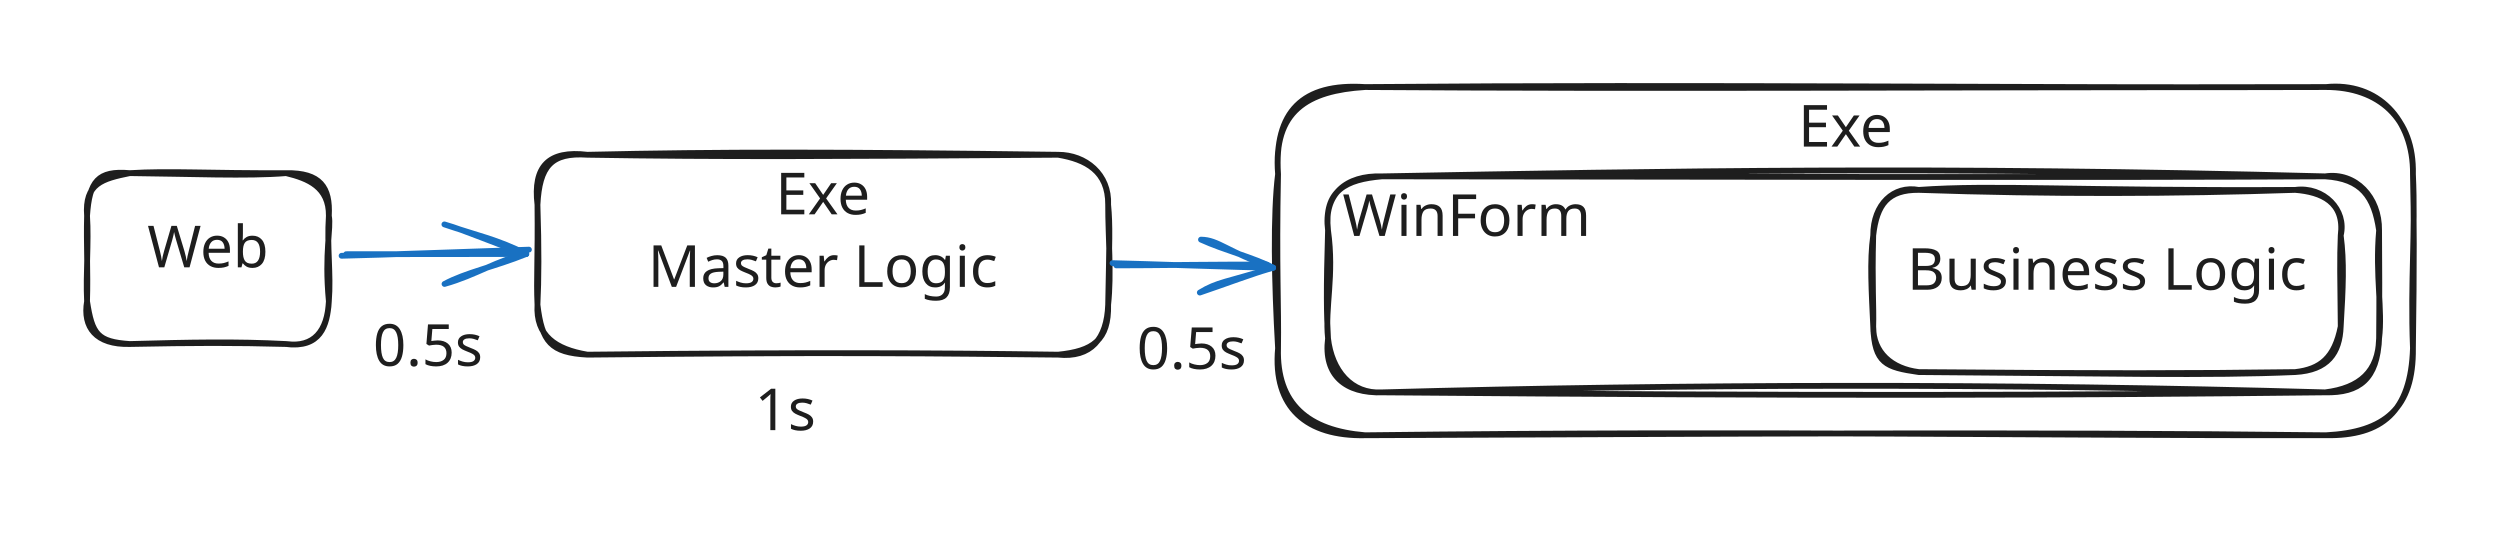
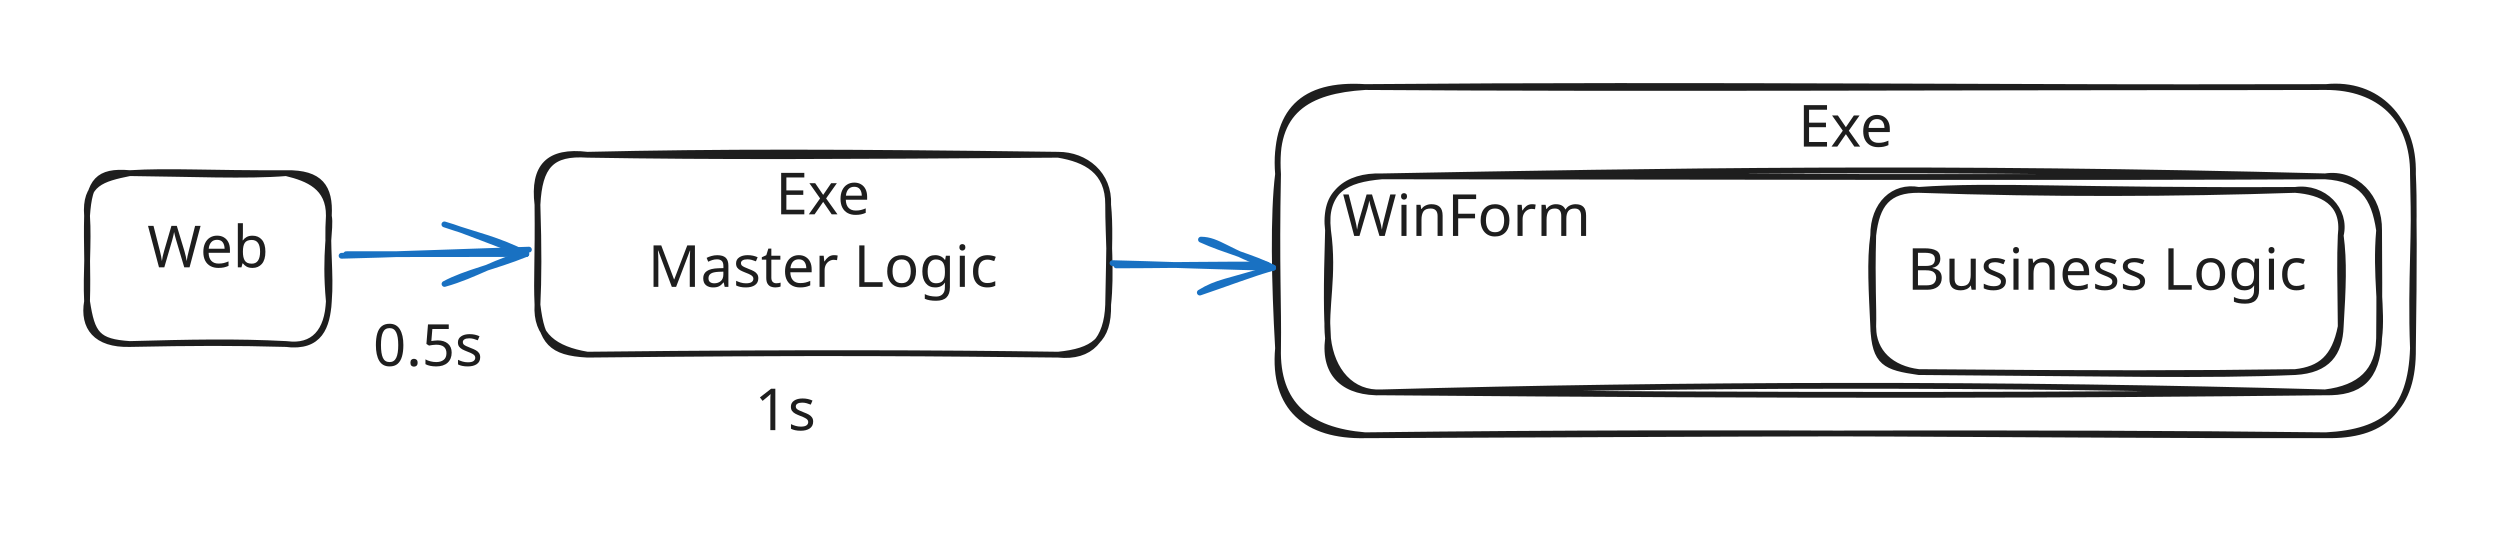
<svg xmlns="http://www.w3.org/2000/svg" version="1.1" viewBox="0 0 861.556 187.722" width="861.556" height="187.722">
  
-   eyJ2ZXJzaW9uIjoiMSIsImVuY29kaW5nIjoiYnN0cmluZyIsImNvbXByZXNzZWQiOnRydWUsImVuY29kZWQiOiJ4nO1aW1fbuFx1MDAxYX3nV7Ayr41H90vfoECBcikkbUjPzGJcdTAwMTnbSdw4dlx1MDAxYTslYVb/+/lkIHacO1x1MDAwNFx1MDAxYeaczFpTXCIr1ifp29p7S/pna3u7lFxmu17p/XbJXHUwMDFiOHbguz37tvTOlP/0erFcdTAwMWaF8Iik3+Oo33PSmq0k6cbv//zT7natpp/cRFHbcqLO/c+8wOt4YVx1MDAxMkPF/8D37e1/0v/nXHUwMDFh6nlOYofNwEt/kD7K2sJcdTAwMTRcdTAwMTVLz6IwbVdgiVx0QTKr4Md70Fxc4rnwtGFcdTAwMDexlz0xRaX6p1x1MDAxZuf9g2ZcdTAwMWRf7/Ruq15cdTAwMTRXkqiWtdrwg6CSXGaDNKo4gs5nz+KkXHUwMDE3tb2a7yatx1x1MDAxMciVz/pVL+o3W6FcdTAwMTeb3uNRadS1XHUwMDFkP1x1MDAxOZoylFx1MDAwNX8/XHUwMDA077ezklx1MDAwMXyjXHUwMDEyWYRopDnjSitGxOixeVx1MDAwMWHYUphwRTWhlEKFQmRcdTAwMWaiIOqZyP7Anvkvi+3GdtpNXGIwdEd1kp5cdTAwMWTGXbtcdTAwMDfzldW7feizolx1MDAxNrTAKEdcXHFNJVx1MDAxZtVoeX6zlUBcdTAwMTWuLKWUxlx1MDAwMmEuXGJHOFx1MDAxN42XzoqSXHUwMDFjaZqfVFx1MDAxM0L3yE3z4+9sKnp2xzsyv1xi+0GQXHUwMDFmz9B9XHUwMDE4z8c8yjKJPpT8yvpo6u9cdTAwMTczMJ+FY5mYeIOs47m8kVwijHBdRp8g5flhXHUwMDA3Oft7x3ulUb1f76a/9v7HJ1x1MDAwM+fCrzdPkPejP7izvb1DXamOt/LYvt3rRbe59z78lVxyS7/r2vfpjSWhXHUwMDFjw3xwjrKUXGL8sF1cdTAwMWOzIHLaXHUwMDE5XCK2clx1MDAwMU8gcaz/OVx1MDAxMGoxXHUwMDBig5gzqSD18PIgnD6Ym1xyQk0hsblcIlx1MDAwMmNcdTAwMDRQk3RcdTAwMWOEkPeSS8QwpDbmhL5cdTAwMWNcYqmwXHUwMDEw1lx1MDAxMIDkTCmi8CRcYlx0L4JcdTAwMGVTXHUwMDBl9TVA8vmoXHUwMDFiezBcdTAwMDGvdWZqXHUwMDE2VVx1MDAxNCZcdTAwMTX/zkxcdTAwMGJBY6VcdTAwMDd2x1x1MDAwZoZj05qmMIxizbspjVx1MDAxNe5cdTAwMDR+0+RyyYFgvd5Ymic+UN2oQsd33TxcdTAwMTk50JLth17vaFx1MDAxOVx1MDAxMol6ftNcdTAwMGbtoDotXHUwMDEw6LV3+DhR2MpN1Y1cdTAwMWR75mk6YHNBOpcuIVNnQVUywSBccnJcdTAwMDSyXGKpbqdsR/j6vPnR5+fDT5Vzsu+yzUYqJ9xikG2caYWYUFx1MDAwNbak8FRqXCKBg1xmjYlCXFzrwynWwlx1MDAxMkIopJFcIohiMoUtxVx1MDAxOFsyLYu41Vx1MDAxOGNYUFhcdTAwMTbmWyDLnXo1uvBqXHUwMDFmo+/tTvVL5ehrWX9PXoEs5753r/VJXHUwMDFlO+1aXHUwMDEynnxzf1x1MDAxYzottlt9YyTMKJ5cdTAwMDVtTIRcdTAwMTaKMaqWxvb0WdpsbHNtKaA96G0q+8k4tlx1MDAxOXotbFx1MDAxM1x0cWhcdTAwMDVcdTAwMWFYp1x1MDAxY0wmsc1RXHUwMDExzFxucfArXGb9XHUwMDBmcfD+wPsrPLVjoNvtk6jpO09l5CTqzqTjXHUwMDA1JFWk4zkxLUXOjDydnFx1MDAwNdMzXHUwMDExLCgjhOdcdGtcdTAwMTGCXHUwMDBmv3VcdTAwMGaH7fp1N+zu7Vx1MDAwZeMvP+8853qzXHUwMDExLFx1MDAxNbKEpFx1MDAxY1xmLdNcdTAwMDSrbLlKXHUwMDExjImFweVyYD3gcapcdTAwMGJxrVFFa2xcdTAwMDG3XHUwMDEyIZHx1LmWRlx1MDAwMMZcdTAwMDRZXGI+XHUwMDAyI0BcdTAwMGXwc26UXHUwMDFlVLVGWEiRd+RvgZ55zft8t1x1MDAxYjbljU/3XHUwMDAzOVxifiSnvVeg0bnvPTtS7u1cdTAwMTWmp9XD0O1cdTAwMWWX+1LW0duiZ7CGM5W3Ylx1MDAxYVx1MDAxM1wil2fn6ZO00djWYIKpXHUwMDA2NatccrIlx1x1MDAwNWzL18I2t1x1MDAwNDdcdTAwMGVcdTAwMTkzxqdcdTAwMGLvSXJcdTAwMDZjJCiR7PlIflx1MDAxZTfrXHUwMDE1snRcctz8XHUwMDEyfLyAlqby8WtysOLF0keYUq5cdTAwMTRYxlxmMotQ+n3/5uJjzNBF+bJ+cFxc+3zQOC/vbjZKpVx1MDAwNu2qudBIY1x0nqHAwIxYmlDBiWBKXHUwMDEznlux1r+RRSxCzM42olx1MDAxYYlpMJXMYvBcdTAwMDFYakQoozlFf49ayZRcdTAwMDRcdTAwMWHPRflcdTAwMTZcYji4KTeap1fsXHUwMDEyXHUwMDA3bvP7h/6OU746WY3QOKGI5jHzXCKENlx1MDAxYilcbnxcZuhVvvym7/RObzRUXHUwMDE0XCJzoVwiX1x1MDAwYiqSWFxmXHUwMDE4jXEhId+RZpNQmbLnKyAoplx1MDAxMPutftMkKlshUZ/HaTU/PIh6nVx1MDAxOaxcdTAwMTZ4jeSJnLZgoZ/Y8i3GsY5t33vdu6KrpEJixfBcbkCdv1x1MDAwMbeRQFx1MDAwNXCAm1NcYmMmmUC6eEQqtEWJXHUwMDE2MFx1MDAxOJxcdTAwMTHAxWygaolcdTAwMWQyXHUwMDE3qH80XHUwMDFhnqP1JEhFejpKJUupatrhKLaQgJVcdTAwMDKDZeRcdTAwMDRhzidcdTAwMWOlXHUwMDE2QHdI4jXI0Ek+I4v57EV2juLE7iW7fuj6YXM8sIebXHUwMDAxy5yqpNh3+ibKMvhyXHUwMDE4Zi1cYlx1MDAxMFx1MDAxNFx1MDAwMptOWabbzZDZXSPxLc7N8qe5THffJzrvhe7ioObvLeWCgpg0TDvRWCtMXHUwMDE4yEg+XHUwMDExXHUwMDEySCv4XGLNXHUwMDE0yCzjkCZiXG7sOPlcdTAwMTB1On5cdTAwMDJj/znyw6Q4xulg7piVoOXZXHUwMDEzXHRcdTAwMDB9yj8rLlx1MDAxOV3zxnHhkv21nYEq/TL6++93U2vPynfzKU+meva6rfy/T5PwOeRMLHhcbkaXolx1MDAxNUT83bVsnVxykLiu7lROdlx1MDAxYuRy4OJvm73gacUtqUBcdTAwMTnTdPc5W2tcdTAwMWWFXHTXiIJqgYFcdTAwMTDi5c6isVx1MDAxON9Fy1x1MDAxNFB2xEUsKSUszfyeiuSkTkHmUFx1MDAxZPTVXHUwMDFhdMorinjnZjgsn7WGZ/XbXHUwMDAzXHUwMDFjyKta3K1Gm7HbZS5cdTAwMDZkw/xi5mD2lVx1MDAxMLO4aVhcdTAwMDWXx+D00dxsXGZqYSFY24jZuJcyd+XjXnOI9DBcbmlcdTAwMDVrPnrJXHUwMDFiIWDFLEG1XHUwMDEyXHUwMDA0XHTEWd6nzLNcdTAwMDeaUkAjwWu4iPVcZnuwYqo+z1x1MDAxZez2Y9+E/LyzqFx1MDAwNbdDXHUwMDE20EnRKsyK6UVcdTAwMWRcdTAwMDMls1x0XHUwMDE0cUo4WeFO5fwjgY3EriQsPYbilFx0XHUwMDAx1JM5glx1MDAxNLuSgppTIG2YJkohLlx1MDAwYoGtxzDwJVxmXHUwMDAzwaBcdTAwMTZcdTAwMDVcdTAwMDVHXHUwMDAwtlx1MDAwNpHcXHUwMDE2wyN5XHUwMDAyz1NcdTAwMDRcdTAwMGLuhjpcdTAwMDaZT+g1O4ZVxLnZqEGISI652XFU09Q5XHUwMDE4XHUwMDA2qjRDXGa84jR1vpRjmL/7PW5jMKLAXHLYnFRorNRUyyCE4I9Xf+lcdTAwMWK3XGazMt58JnN9Rccw89ZcZitcdTAwMTaOljosXHUwMDAw4kzQ5de6Tzu6XWl/wbvHQ1x1MDAxMlxmVO2ofnJ1udlrXHUwMDFkXGJcdTAwMDLjXHUwMDE1XHUwMDA05Fx1MDAwZowuKWxiatDnXGKDg1x1MDAwNsRcIsmKYa1PpbD7PUyY2qlL3aRAXHUwMDAx8yg1XHUwMDE46t+qT568hD1JnyCLx2vfu1x1MDAxY4u2qD7GW1xch+aYXHUwMDA1Qzn77lx1MDAxYeaCYo318jC8XGJvj06/XHUwMDFlJlGwU6207OrtpXPR2GxcdTAwMTjCXCJvaWNcdTAwMDbMXHUwMDE2kYa1roBDaklcdTAwMGXSPd1EXHUwMDEyeI7ieG1cdTAwMWOa26lcdTAwMTSI8/ffXHUwMDFk/z9cdTAwMTDXXHUwMDAxRDGTXHUwMDBmieJSSpy7XHUwMDA0sVxih1dcdTAwMTeJvHPbZ1x1MDAxN+2vXHUwMDFm3eRDoy5cdTAwMGWvKpuNQ4FcdTAwMTCIXHUwMDEwXHUwMDAyll1LXHUwMDA1anB871xmlJilhELmsFx1MDAxOWpcdTAwMTD9ckDEwoJcdTAwMTbAZnCCILenXlwinYJGXGJcZlx1MDAxM543cP96NOJXxlwifipcdTAwMTK3XHUwMDFllG/J7nYrXHSM2cgnwCT57kPHs7ZLP33vdnd+3mw9INyAyUtt2q+tX/9cdTAwMDWefzFVIn0=
+   eyJ2ZXJzaW9uIjoiMSIsImVuY29kaW5nIjoiYnN0cmluZyIsImNvbXByZXNzZWQiOnRydWUsImVuY29kZWQiOiJ4nOVaW1PbSFx1MDAxM33nV1De16Cd+yVvXHUwMDEwIJBcdTAwMTBcYjFZ43y7RVx0SdiKZcmRRLDZyn//elx1MDAwNFiyJN/AsGbXqVxu9mik6Znp0+d0j/7e2NxspKOB13i72fCGjlx1MDAxZPhubN803pj2n16c+FFcYpdI9juJrmMn69lN00Hy9vff7cHA6vjpZVx1MDAxNPUsJ+rf3eZcdTAwMDVe31x1MDAwYtNcdTAwMDQ6/lx1MDAwZn5vbv6d/V9cdTAwMTgo9pzUXHUwMDBlO4GX3ZBdysfCXHUwMDE0lVuPozBcdTAwMWJXYIlcdEEy7+AnuzBcXOq5cPXKXHUwMDBlXHUwMDEyL79imlx1MDAxYe2PP06u9zttfLFcdTAwMWTfnHlR0kyjVj7qlVx1MDAxZlx1MDAwNM10XHUwMDE0ZFYlXHUwMDExTD6/lqRx1PNavpt2XHUwMDFmVqDQPu2uOLrudEMvMbPH49ZoYDt+OjJtKDf+blx03m7mLUP4RSWyXGLRSHPGlVaMiPFl81x1MDAwMMKwpTDhimpCKYVcdTAwMGUly95FQVx1MDAxNFx1MDAxYst+w575l9t2aTu9XHUwMDBlXHUwMDE4XHUwMDE4uuM+aWyHycCOYb/yfjf3c1bUglx1MDAxMVx1MDAxOOWIK66p5ONcdTAwMWVdz+90U+jClaWU0lggzFx1MDAwNeFcYlx1MDAxN6zxsl1RkiNNi5tqTFx1MDAxOFx1MDAxY7qZf/yVb0Vs971Dc0d4XHUwMDFkXHUwMDA0xfVcZt379Xzwo9yT6H3Lr3yOpv9e2Vx1MDAwM4teOOGJqTfMJ17wXHUwMDFiKcJcYrdl9Fx1MDAxMVxcnlx1MDAxZvSRs7f7Ybcx7vfrTf1j724+XHUwMDFhOqd+u3OEvFx1MDAxZtfDW9vbPdDNs8lRXHUwMDFlxrfjOLopPPf+W74s11x1MDAwM9e+c28sXHTlXHUwMDE49oNzlLtE4Ie98ppcdTAwMDWR08tcdTAwMTGxUTC4gsSJ+Vx1MDAxN0CoxTRcZmLOpFx1MDAwMtfDi4OwfjHXXHUwMDFihJqCY3NFXHUwMDA0xlxioCbpJFxiwe8ll4hhcG3MXHR9Plx1MDAxMFJhIazBXHUwMDAwyZlSROEqXGJcdC+DXHUwMDBlU1x1MDAwZf01QPLpqJu4UIHXKj01typcbtOmf2u2haCJ1n2771x1MDAwN6OJbc1cXFx1MDAxOFax5V02Jlx1MDAxYbdcdTAwMDO/Y3y54YCxXjzh5qlcdTAwMGZUN+7Q9123SEZcdTAwMGWMZPuhXHUwMDE3XHUwMDFmLkJcIlHsd/zQXHUwMDBlzupcZoFZe1x1MDAwN1x1MDAwZlx1MDAxYoWtwlZd2olnrmZcdTAwMGI2XHUwMDEzpDPpXHUwMDEyPHVcdTAwMWFUJVx1MDAxM1xm3KBAIPOQ6va37FxiX5x03vv8ZPSxeUL2XFy23kjlhFtcZryNM61cdTAwMTBcdTAwMTOqxJZcdTAwMTSuSk0kcJChMVGya3U4xVpYQlxihTRSXHUwMDA0UUxq2FJMsCXTsoxbjTGGgMJyM19cdTAwMDNZbrfPolOv9T763uuffW1cdTAwMWX+saW/py9AljOfu9v9KD84vVZcdTAwMWFcdTAwMWV9c39cdTAwMWM4XbZz9spImFE8XHLamFxiLVx1MDAxNGNULYzt+l1ab2xzbSmgPZhtJvvJJLZcdTAwMTl6KWxcdTAwMTNcdHZoXHUwMDA1XHUwMDFhWGdcdTAwMWNMqtjmqFxmZoU45CtcZv2HOHhv6P1cdTAwMTl+slx1MDAxM6DbzaOo4zuPZeQ0XHUwMDFhTKXjOSRVpuNcdTAwMTk2LUTOjDyenFx1MDAwNdNTXHUwMDExLCgjhFx1MDAxN1x0a1x1MDAxZYJcdTAwMGa+XHJcdTAwMGVGvfbFIFx1MDAxY+zujJKvP28952K9XHUwMDExLFx1MDAxNbKEpFx1MDAxY1x1MDAxMlqmXHRWebjKXHUwMDEwjImFIcvlwHrA41SX7FqhitbYXHUwMDAybiVCXCKTU1x1MDAxN0ZcdTAwMWFcdTAwMDNcdTAwMThcdTAwMTNkIfhcYoxcdTAwMDA5wM+FVbpX1Vx1MDAxYWEhRTEjf1xy9Mxb3ufbnbAjL326XHUwMDE3yGHwI/1cdTAwMTT/h2hcdTAwMTRSuKlcblkxjVx0kYuzaP1irjVcdTAwMDY1JKtUg+rUXHUwMDA2gZLjXHUwMDEyXHUwMDA25UthkFuCm0xcdTAwMTYzxutcdTAwMDVylUQhgVx1MDAxMZRI9nTEPY1D9Vx1MDAxMl66XHUwMDAyXHUwMDBlfVx1MDAwZd6cQ1x1MDAxZrW8+ZJcXKl4ufVcdTAwMDGmlCtcdTAwMDWpXVx1MDAwZZl5KP2+d3n6PmHodOtLe/9D6/P+1cnWznqjVGrQmJpcdTAwMGKNNJag7UtMyYilXHRcdTAwMTWQzDOlXHQvRKzVXHUwMDE3nIhFiKlAI6qRqIOpZFx1MDAxNoNcdTAwMGbAUiNCXHUwMDE5LSjvO9RKpiTQbcHK10CUweXWVefTOfuCXHUwMDAzt/P93fW2s3V+tFx1MDAxY6FxQlx1MDAxMS1i5llcYm06Ulx1MDAxNORcdTAwMWKgK/nixdn6Sa81VFx1MDAxNFwiM6FcIl9cbiqSWFxmXHUwMDE4jXEhwd+RZlWo1NRmXHUwMDA1XHUwMDE4xVx1MDAxNGL/aF5oXHUwMDFjlS3hqE/jtJZcdTAwMWbuR3F/XG6rXHUwMDA13lX6SE6bXHUwMDEz6Cul2bJcdTAwMWSrKM/e6d4lsz8qJFZcZi9cdTAwMDHU2YWytVx1MDAwNCqAXHUwMDAzsi6FMGaSXHSky0eZQluUaFx1MDAwMYvBXHUwMDE5XHUwMDAxXFxMXHUwMDA3qpbYITOB+tvVledoXVx1MDAwNanITjGpZFx1MDAxOVXVXHUwMDFkYmJcdTAwMGJcdIhcdTAwMTRcdTAwMThSO05cdTAwMTDmvJL5aVx1MDAwMXSHJF6BXGat8lx1MDAxOZnPZ89S4UlSO053/ND1w86kYfcn+IucfmTYd66NlVuQP8Mya0GAoFx1MDAxMKTTlOW63SyZPTBcdTAwMTLf4tyEP81lViWvTN5cdTAwMGLd+UbNrlx1MDAwMVx1MDAxNYxcdTAwMDKbNGw70VgrTFx1MDAxOMhIXjFcdKRcdTAwMTV8hGZcbmSWyZAqNlx1MDAwNXaSvov6fT+Ftf9cdTAwMWP5YVpe42wxt00k6Hp2xVx1MDAwMWBOxWvlkDEwT5xcdTAwMTQu+bfNXHUwMDFjVNmP8fe/3tT2nubv5rNVdfX8cVx1MDAxYsW/j5PwXHUwMDA15FRcdTAwMDKegtWlaFx0XHUwMDExf3shu8dDJC7OtptHO1fky9DF39Y74GnFLalAXHUwMDE506xKnMeaXHUwMDA3YcI1oqBaYCGEeL4zYywmq125XHUwMDAyyo+iiCWlhNDM76hIVnVcbjKH36CvVqBTXlDEO5ej0dZxd3TcvtnHgTxvJYOzaElcdTAwMTHPVEFhP5uIn/6KhVx0Qlx1MDAxYaLV4lipn/V6Y0VcdTAwMGJcdTAwMGJBXGZcIqZcdTAwMTAuZeFcdTAwMTWKO20gssNcdTAwMWSkXHUwMDE1xGb0nG9YQMpkXHSqlSBIIM6K+cQsXHUwMDE5rylcdTAwMDXUXHUwMDEwvIJcdTAwMTebniDjl3TVp8n4nevENyY/7WxnzttcdTAwMTZzwn5Z0k+z6VmVPSXTiVx1MDAwZXFKOFniXHUwMDFkxdkl9rXEriQsO9bhlFx0XHUwMDAxXHUwMDE0kSv3XGa7koLqUiBBmCZKIS5Lhq1G2PNcdTAwMDWEPcGg6lx1MDAwNFx1MDAwNeVcdTAwMGXpXHUwMDA3XCKFUsBcdTAwMDPJXHUwMDAxXHUwMDFmU1x1MDAwNFx1MDAwMXdNlb0sOvSKlf0yXCLaXHUwMDE0VFx1MDAxMFwikmNuKoOqTkWDsKdKM8Qgp6tT0Vx1MDAwYin72VXqyXRcdTAwMDMjXG7cgM2JgsZK1Up7IVx1MDAwNH94lZa+cmk/zePNp+rrSyr7qW+hsHLjONRhXHUwMDAxXHUwMDEwZ4IuXHUwMDFl6z5u616z91x1MDAxNe98XHUwMDE4kWCoWofto/Mv61x1MDAxZOtAXHUwMDEwXHUwMDE4TS/Af2B1SanYqEFHI1xmmS4gXHUwMDE2SVY2a3Uqhd3VXHUwMDFhYWtrQ11VoECSJzUkvv+oPnl0XGJ7lD5BXHUwMDE2T1ZeY5ywtqw+JkdcXIXmmJovTIUhUVx1MDAxY1I5XFw4I52HwvPTVN66vePT3lx1MDAxZu/d9N1VW1x1MDAxY5w311x1MDAxYoVcdTAwMDIhiH2QXHUwMDEySS1cdTAwMTWQ0GRqXHJcdTAwMDRgKaGQOYuCXHUwMDFlRM9QXHUwMDFjT86tLVx1MDAxOFx1MDAwMdRccidcYny79l2wmmxcdTAwMDFcZsOEXHUwMDE3deO/XHUwMDFljfiFsYhcdTAwMWaLxI17wm3Yg0EzhTVcdTAwMWLLXHUwMDEz2CTfvZ94Pnbjp+/d7Mz2m417hFx1MDAxYjB5mTr8tfHr/1x1MDAxY74oZSJ9
  <defs>
    <style class="style-fonts">
      @font-face {
        font-family: "Virgil";
        src: url("https://unpkg.com/@excalidraw/excalidraw@undefined/dist/excalidraw-assets/Virgil.woff2");
      }
      @font-face {
        font-family: "Cascadia";
        src: url("https://unpkg.com/@excalidraw/excalidraw@undefined/dist/excalidraw-assets/Cascadia.woff2");
      }
      @font-face {
        font-family: "Assistant";
        src: url("https://unpkg.com/@excalidraw/excalidraw@undefined/dist/excalidraw-assets/Assistant-Regular.woff2");
      }
    </style>
  </defs>
  <rect x="0" y="0" width="861.556" height="187.722" fill="transparent" />
  <g stroke-linecap="round" transform="translate(30 59.66673) rotate(0 41.66672 29.44446)">
    <path d="M14.72 0 C28.29 -0.85, 41.97 0.13, 68.61 0 M14.72 0 C35.46 0.21, 55.33 1.09, 68.61 0 M68.61 0 C80.37 -0.2, 83.88 4.82, 83.33 14.72 M68.61 0 C76.19 1.84, 83.44 4.76, 83.33 14.72 M83.33 14.72 C84.18 18.99, 81.74 27.25, 83.33 44.17 M83.33 14.72 C82.62 25.36, 84.1 34.73, 83.33 44.17 M83.33 44.17 C82.8 52.81, 80.28 60.36, 68.61 58.89 M83.33 44.17 C82.87 54.42, 78.15 60.21, 68.61 58.89 M68.61 58.89 C50.74 58.4, 36.61 58.45, 14.72 58.89 M68.61 58.89 C51.6 57.99, 35.32 58.32, 14.72 58.89 M14.72 58.89 C3.06 59.19, -1.55 53.13, 0 44.17 M14.72 58.89 C3.58 58.11, 1.75 55.56, 0 44.17 M0 44.17 C-0.47 34.76, 0.61 23.88, 0 14.72 M0 44.17 C0.32 34.03, -0.26 24.28, 0 14.72 M0 14.72 C-0.85 3.48, 5.3 1.94, 14.72 0 M0 14.72 C0.8 2.8, 3.7 -0.97, 14.72 0" stroke="#1e1e1e" stroke-width="2" fill="none" />
  </g>
  <g transform="translate(53.65673 76.61119) rotate(0 18.00999 12.5)">
    <text x="18.01" y="0" font-family="Virgil, Segoe UI Emoji" font-size="20px" fill="#1e1e1e" text-anchor="middle" style="white-space: pre;" direction="ltr" dominant-baseline="text-before-edge">Web</text>
  </g>
  <g stroke-linecap="round" transform="translate(185.2223 53.33342) rotate(0 98.3334 34.44446)">
    <path d="M17.22 0 C62.49 0.75, 102.75 0.54, 179.44 0 M17.22 0 C61.95 -1.04, 105.01 -0.98, 179.44 0 M179.44 0 C188.98 1.6, 196.76 5.61, 196.67 17.22 M179.44 0 C188.85 -0.02, 197.18 6.71, 196.67 17.22 M196.67 17.22 C197.37 24.42, 197.07 29.85, 196.67 51.67 M196.67 17.22 C196.65 28.22, 197.85 41.12, 196.67 51.67 M196.67 51.67 C196.26 63.53, 190.69 70.03, 179.44 68.89 M196.67 51.67 C196.95 64.01, 191.33 67.69, 179.44 68.89 M179.44 68.89 C135.74 68.27, 90.61 68.12, 17.22 68.89 M179.44 68.89 C140.34 68.52, 102.31 67.95, 17.22 68.89 M17.22 68.89 C4.58 68.21, 1.52 64.52, 0 51.67 M17.22 68.89 C6.13 67.02, -0.63 62.34, 0 51.67 M0 51.67 C0.43 43.04, 0.49 32.36, 0 17.22 M0 51.67 C-0.42 42.59, 0.21 35.91, 0 17.22 M0 17.22 C0.7 3.91, 4.69 -0.84, 17.22 0 M0 17.22 C-1.58 3.96, 3.84 -1.61, 17.22 0" stroke="#1e1e1e" stroke-width="2" fill="none" />
  </g>
  <g transform="translate(219.6257 58.33342) rotate(0 63.92995 25)">
    <text x="63.93" y="0" font-family="Virgil, Segoe UI Emoji" font-size="20px" fill="#1e1e1e" text-anchor="middle" style="white-space: pre;" direction="ltr" dominant-baseline="text-before-edge">Exe</text>
    <text x="63.93" y="25" font-family="Virgil, Segoe UI Emoji" font-size="20px" fill="#1e1e1e" text-anchor="middle" style="white-space: pre;" direction="ltr" dominant-baseline="text-before-edge">Master Logic</text>
  </g>
  <g stroke-linecap="round" transform="translate(440.4444 30) rotate(0 195.5556 60.00003)">
    <path d="M30 0 C146.2 -0.99, 264.02 0.39, 361.11 0 M30 0 C125.3 0.65, 221.96 0.06, 361.11 0 M361.11 0 C379.31 -0.02, 391.56 10.85, 391.11 30 M361.11 0 C378.92 -1.83, 391.31 11.13, 391.11 30 M391.11 30 C392.04 49.94, 390.2 66.38, 391.11 90 M391.11 30 C391.47 44.68, 391.55 59.56, 391.11 90 M391.11 90 C391.36 110.75, 381.46 118.95, 361.11 120 M391.11 90 C390.44 111.89, 380.5 120.29, 361.11 120 M361.11 120 C264.03 120.16, 168.29 118.36, 30 120 M361.11 120 C256.44 118.81, 153.07 119.5, 30 120 M30 120 C10.34 118.37, -0.55 109.29, 0 90 M30 120 C9.91 120.43, -1.87 110.57, 0 90 M0 90 C-1.31 67.23, -1.71 43.7, 0 30 M0 90 C0.23 75.36, -0.64 62.12, 0 30 M0 30 C-1.37 8.45, 8.34 -1.4, 30 0 M0 30 C-1.71 8.35, 9.98 1.22, 30 0" stroke="#1e1e1e" stroke-width="2" fill="none" />
  </g>
  <g transform="translate(618.1701 35) rotate(0 17.82999 25)">
    <text x="17.83" y="0" font-family="Virgil, Segoe UI Emoji" font-size="20px" fill="#1e1e1e" text-anchor="middle" style="white-space: pre;" direction="ltr" dominant-baseline="text-before-edge">Exe</text>
    <text x="17.83" y="25" font-family="Virgil, Segoe UI Emoji" font-size="20px" fill="#1e1e1e" text-anchor="middle" style="white-space: pre;" direction="ltr" dominant-baseline="text-before-edge" />
  </g>
  <g stroke-linecap="round" transform="translate(457.6666 60.7778) rotate(0 181.1111 37.22221)">
    <path d="M18.61 0 C114.8 -1.81, 211.2 -3.53, 343.61 0 M18.61 0 C141.52 0.14, 265.83 0.44, 343.61 0 M343.61 0 C354.11 -1.59, 362.4 7.19, 362.22 18.61 M343.61 0 C356.2 0.78, 360.53 7.04, 362.22 18.61 M362.22 18.61 C360.85 34.39, 363.49 46.05, 362.22 55.83 M362.22 18.61 C362.3 30.86, 362.35 41.83, 362.22 55.83 M362.22 55.83 C361.64 69.89, 355.49 74.7, 343.61 74.44 M362.22 55.83 C362 67.18, 355.63 72.96, 343.61 74.44 M343.61 74.44 C233.35 71.29, 122.08 71.57, 18.61 74.44 M343.61 74.44 C257.3 75.42, 170.57 75.74, 18.61 74.44 M18.61 74.44 C6.13 74.82, -1.63 68.73, 0 55.83 M18.61 74.44 C8.01 75.08, 1.27 66.92, 0 55.83 M0 55.83 C-1.14 45.16, 2.22 34.39, 0 18.61 M0 55.83 C-0.49 47.3, -0.63 39.62, 0 18.61 M0 18.61 C-1.48 4.77, 6.18 1.06, 18.61 0 M0 18.61 C-1.6 6.15, 6.15 -0.42, 18.61 0" stroke="#1e1e1e" stroke-width="2" fill="none" />
  </g>
  <g transform="translate(462.6666 65.7778) rotate(0 36.22997 12.5)">
    <text x="0" y="0" font-family="Virgil, Segoe UI Emoji" font-size="20px" fill="#1e1e1e" text-anchor="start" style="white-space: pre;" direction="ltr" dominant-baseline="text-before-edge">WinForm</text>
  </g>
  <g stroke-linecap="round">
    <g transform="translate(118.8889 87.18376) rotate(0 31.66669 -0.5344609)">
      <path d="M-1.17 0.96 C9.34 0.78, 52.82 -0.81, 63.39 -1.15 M0.42 0.42 C10.75 0.44, 51.78 0.38, 62.47 0.35" stroke="#1971c2" stroke-width="2" fill="none" />
    </g>
    <g transform="translate(118.8889 87.18376) rotate(0 31.66669 -0.5344609)">
      <path d="M34.3 10.67 C45.13 7.66, 52.61 2.38, 62.47 0.35 M34.3 10.67 C41.74 6.67, 51.21 4.87, 62.47 0.35" stroke="#1971c2" stroke-width="2" fill="none" />
    </g>
    <g transform="translate(118.8889 87.18376) rotate(0 31.66669 -0.5344609)">
      <path d="M34.26 -9.85 C45.09 -6.15, 52.59 -4.7, 62.47 0.35 M34.26 -9.85 C41.76 -7.72, 51.24 -3.38, 62.47 0.35" stroke="#1971c2" stroke-width="2" fill="none" />
    </g>
  </g>
  <mask />
  <g stroke-linecap="round" transform="translate(645.5553 65.44446) rotate(0 80.55563 31.3889)">
    <path d="M15.69 0 C41.87 -1.86, 68.28 0.39, 145.42 0 M15.69 0 C60.19 1.53, 104.59 1.37, 145.42 0 M145.42 0 C154.41 0.72, 162.59 4.12, 161.11 15.69 M145.42 0 C155.26 -1.34, 163.25 6.92, 161.11 15.69 M161.11 15.69 C162.32 24.72, 161.92 33.6, 161.11 47.08 M161.11 15.69 C160.76 23.59, 160.93 30.78, 161.11 47.08 M161.11 47.08 C160.77 56.25, 156.68 62.14, 145.42 62.78 M161.11 47.08 C158.98 57.89, 154.1 61.8, 145.42 62.78 M145.42 62.78 C115.38 64.1, 80.97 63.21, 15.69 62.78 M145.42 62.78 C110.27 63.27, 77.53 63.3, 15.69 62.78 M15.69 62.78 C6.33 61.63, -0.05 56.01, 0 47.08 M15.69 62.78 C4.25 61.14, 0.46 59.77, 0 47.08 M0 47.08 C-0.55 35.21, -1.26 24.41, 0 15.69 M0 47.08 C0.22 40.39, -0.46 32.61, 0 15.69 M0 15.69 C-0.04 4.87, 7.09 -1.61, 15.69 0 M0 15.69 C1.22 4.94, 5.09 -0.08, 15.69 0" stroke="#1e1e1e" stroke-width="2" fill="none" />
  </g>
  <g transform="translate(655.791 84.33336) rotate(0 70.31993 12.5)">
    <text x="70.32" y="0" font-family="Virgil, Segoe UI Emoji" font-size="20px" fill="#1e1e1e" text-anchor="middle" style="white-space: pre;" direction="ltr" dominant-baseline="text-before-edge">Business Logic</text>
  </g>
  <g stroke-linecap="round">
    <g transform="translate(384.4445 90.95252) rotate(0 26.66669 0.6097432)">
      <path d="M0.27 0.51 C9.15 0.55, 43.33 0.05, 52.19 0.26 M-1.05 -0.27 C8.27 -0.1, 45.34 1.29, 54.3 1.3" stroke="#1971c2" stroke-width="2" fill="none" />
    </g>
    <g transform="translate(384.4445 90.95252) rotate(0 26.66669 0.6097432)">
      <path d="M29.04 9.87 C35.19 6.11, 38.05 6.39, 54.3 1.3 M29.04 9.87 C37.12 7.15, 47.41 3.24, 54.3 1.3" stroke="#1971c2" stroke-width="2" fill="none" />
    </g>
    <g transform="translate(384.4445 90.95252) rotate(0 26.66669 0.6097432)">
      <path d="M29.44 -8.37 C35.5 -8.31, 38.28 -4.2, 54.3 1.3 M29.44 -8.37 C37.39 -4.72, 47.55 -2.26, 54.3 1.3" stroke="#1971c2" stroke-width="2" fill="none" />
    </g>
  </g>
  <mask />
  <g transform="translate(128.5556 110.5555) rotate(0 21.22998 12.5)">
    <text x="0" y="0" font-family="Virgil, Segoe UI Emoji" font-size="20px" fill="#1e1e1e" text-anchor="start" style="white-space: pre;" direction="ltr" dominant-baseline="text-before-edge">0.5s</text>
  </g>
-   <g transform="translate(391.7699 111.611) rotate(0 21.22998 12.5)">
-     <text x="0" y="0" font-family="Virgil, Segoe UI Emoji" font-size="20px" fill="#1e1e1e" text-anchor="start" style="white-space: pre;" direction="ltr" dominant-baseline="text-before-edge">0.5s</text>
-   </g>
  <g transform="translate(260.1033 132.7222) rotate(0 8.139992 12.5)">
    <text x="0" y="0" font-family="Virgil, Segoe UI Emoji" font-size="20px" fill="#1e1e1e" text-anchor="start" style="white-space: pre;" direction="ltr" dominant-baseline="text-before-edge">1s</text>
  </g>
</svg>
